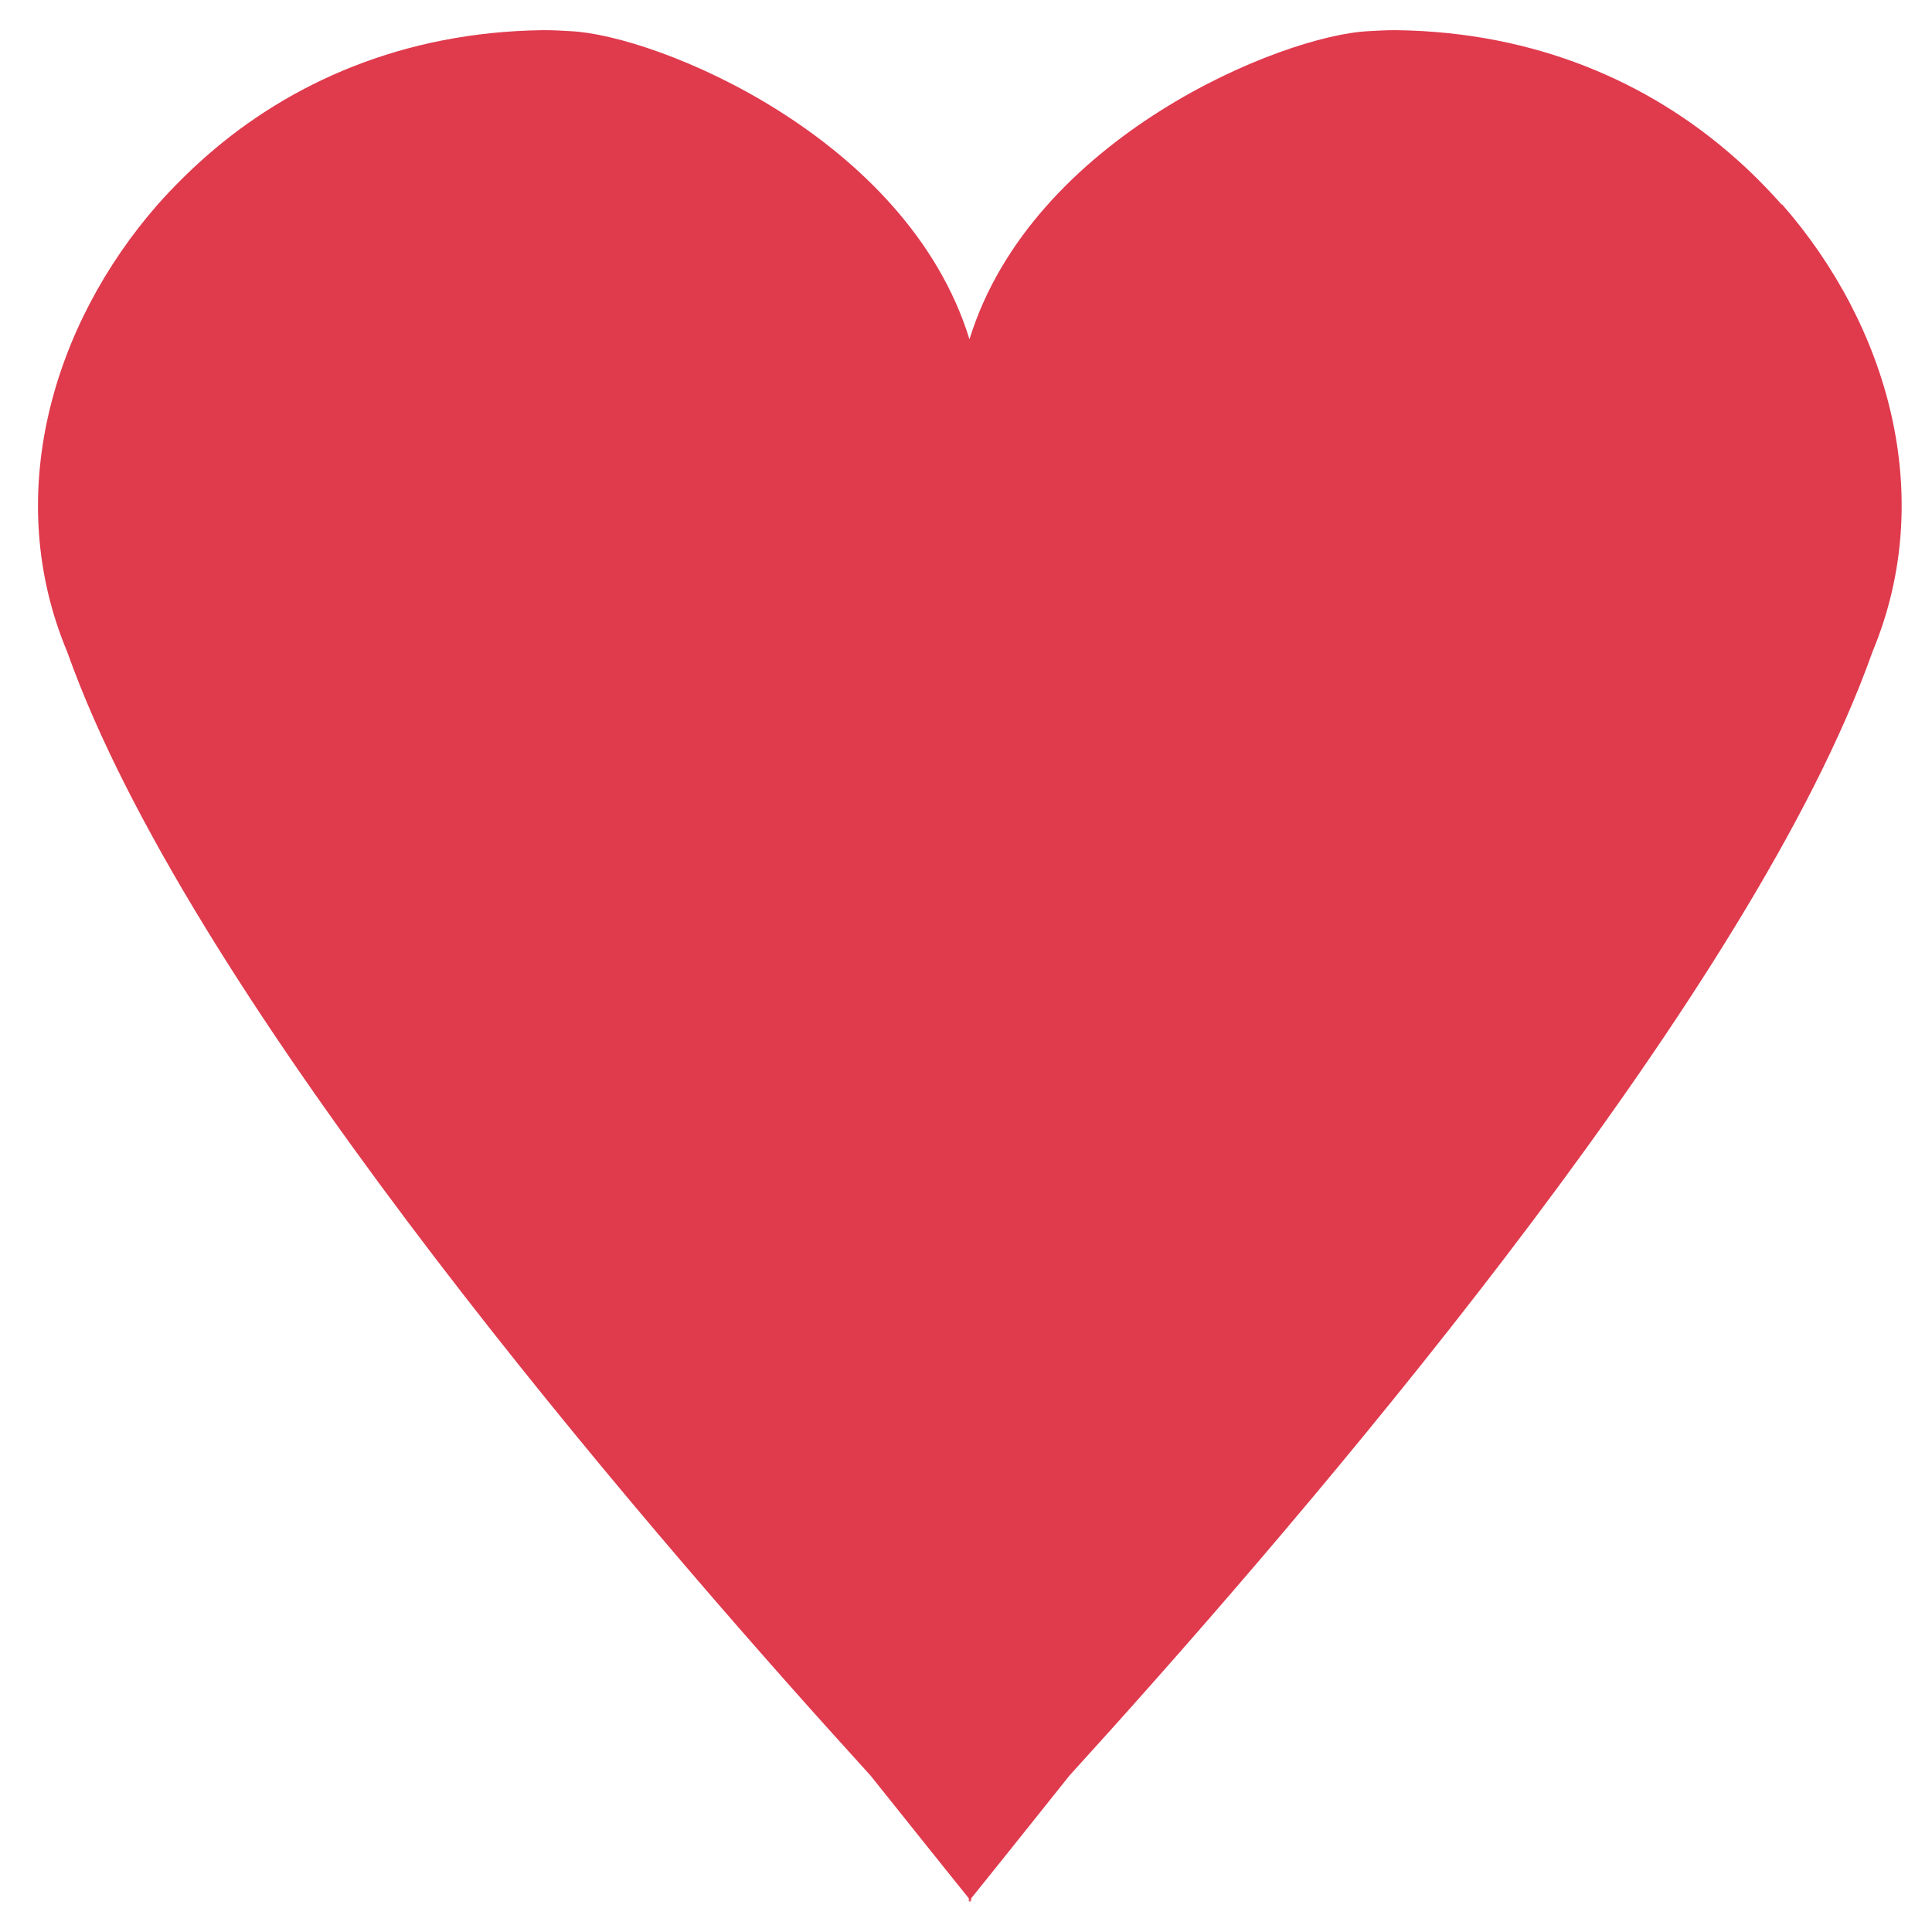
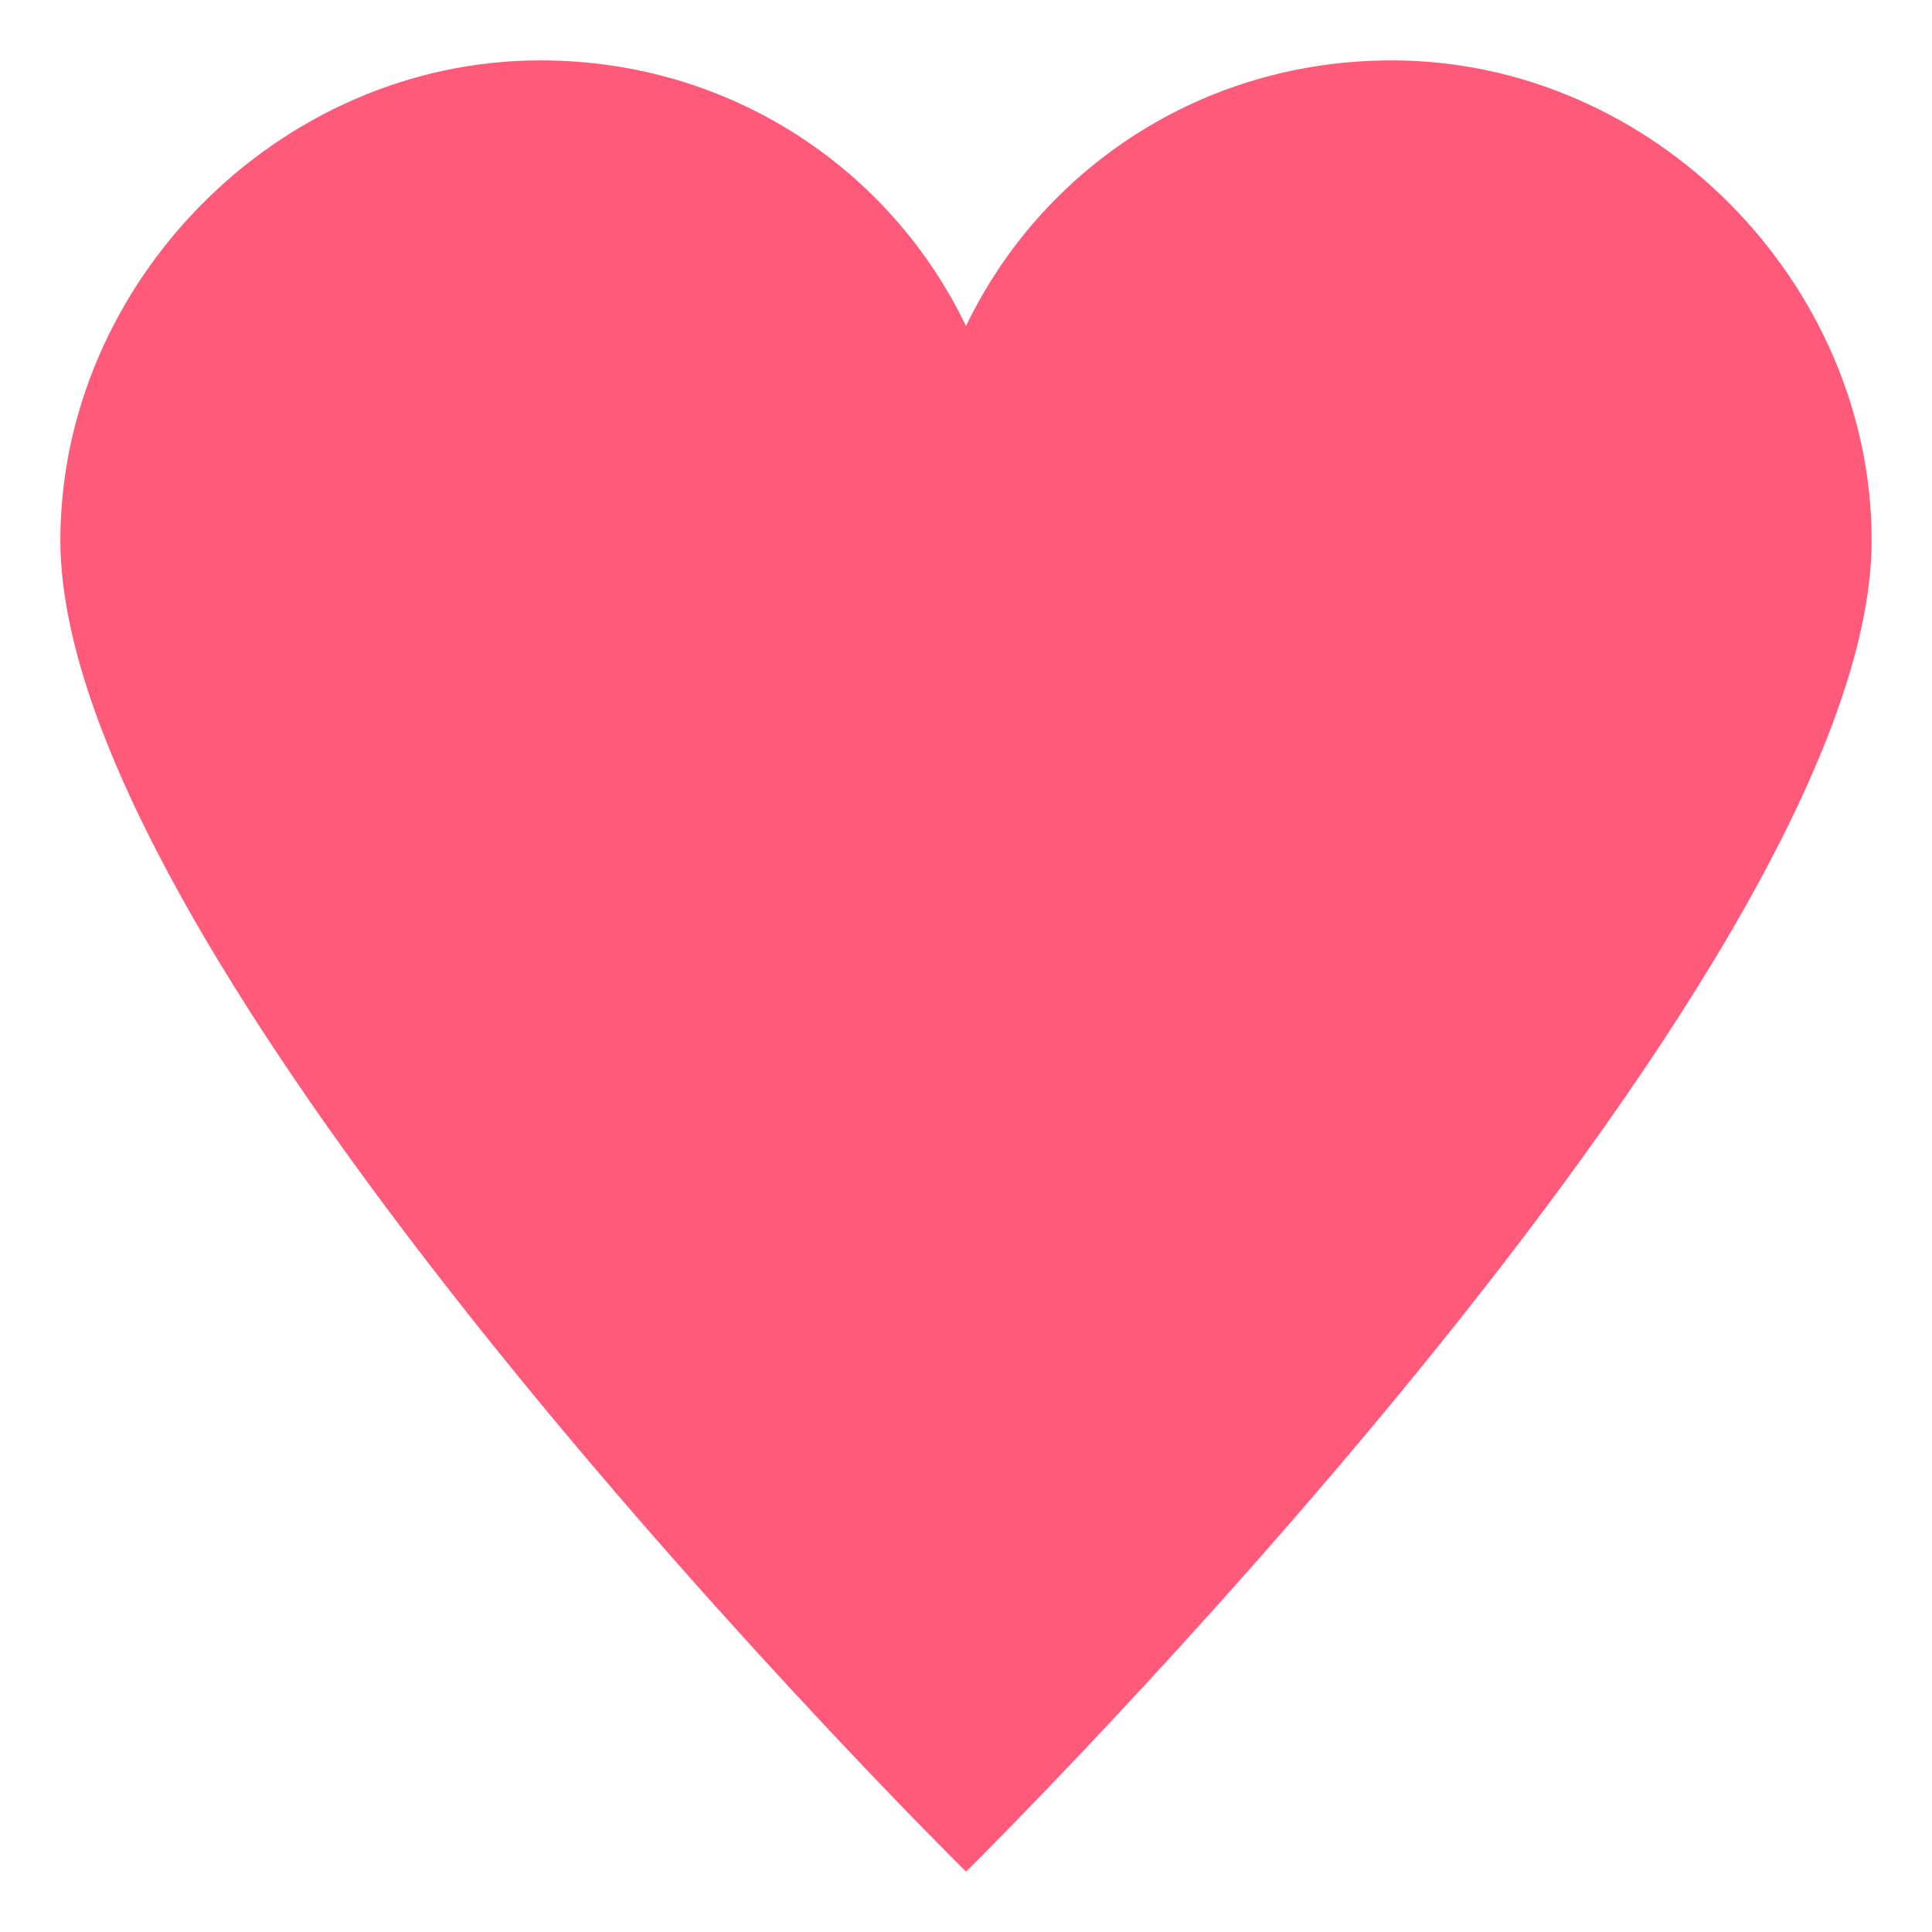
- <svg xmlns="http://www.w3.org/2000/svg" enable-background="new 0 0 64 64" viewBox="0 0 64 64">
-   <path d="m59.02 6.777c-.5-.561-1.036-1.107-1.629-1.62-2.759-2.412-6.497-4.095-11.12-4.157-.026 0-.042 0-.098 0-.276 0-.555.016-.829.032-2.872.13-11.161 3.518-13.229 10.207-2.063-6.69-10.354-10.08-13.227-10.207-.267-.016-.55-.032-.819-.032-.061 0-.076 0-.107 0-4.617.061-8.355 1.745-11.11 4.157-.585.514-1.132 1.06-1.63 1.62-3.494 3.995-5.156 9.649-3 14.805.261.729.559 1.483.898 2.251 5.078 11.561 18.885 27.484 25.716 34.983 1.466 1.833 2.588 3.24 3.257 4.069v.093l.008-.008c0 .015.016.023.023.031v-.06l.006-.009.008.009v.06c.018-.008.026-.017.026-.031l.008.008v-.093c.668-.829 1.795-2.235 3.257-4.069 6.828-7.499 20.63-23.422 25.706-34.983.337-.768.638-1.522.897-2.251 2.151-5.161.503-10.815-3-14.814" fill="#e03a4d" />
+ <svg xmlns="http://www.w3.org/2000/svg" viewBox="0 0 64 64" enable-background="new 0 0 64 64">
+   <path d="M46.1,2C39.8,2,34.5,5.6,32,10.8C29.5,5.6,24.2,2,17.9,2C9.2,2,2,9.4,2,17.9C2,32.4,32,62,32,62  s30-29.6,30-44.1C62,9.4,54.8,2,46.1,2z" fill="#ff5a79" />
</svg>
